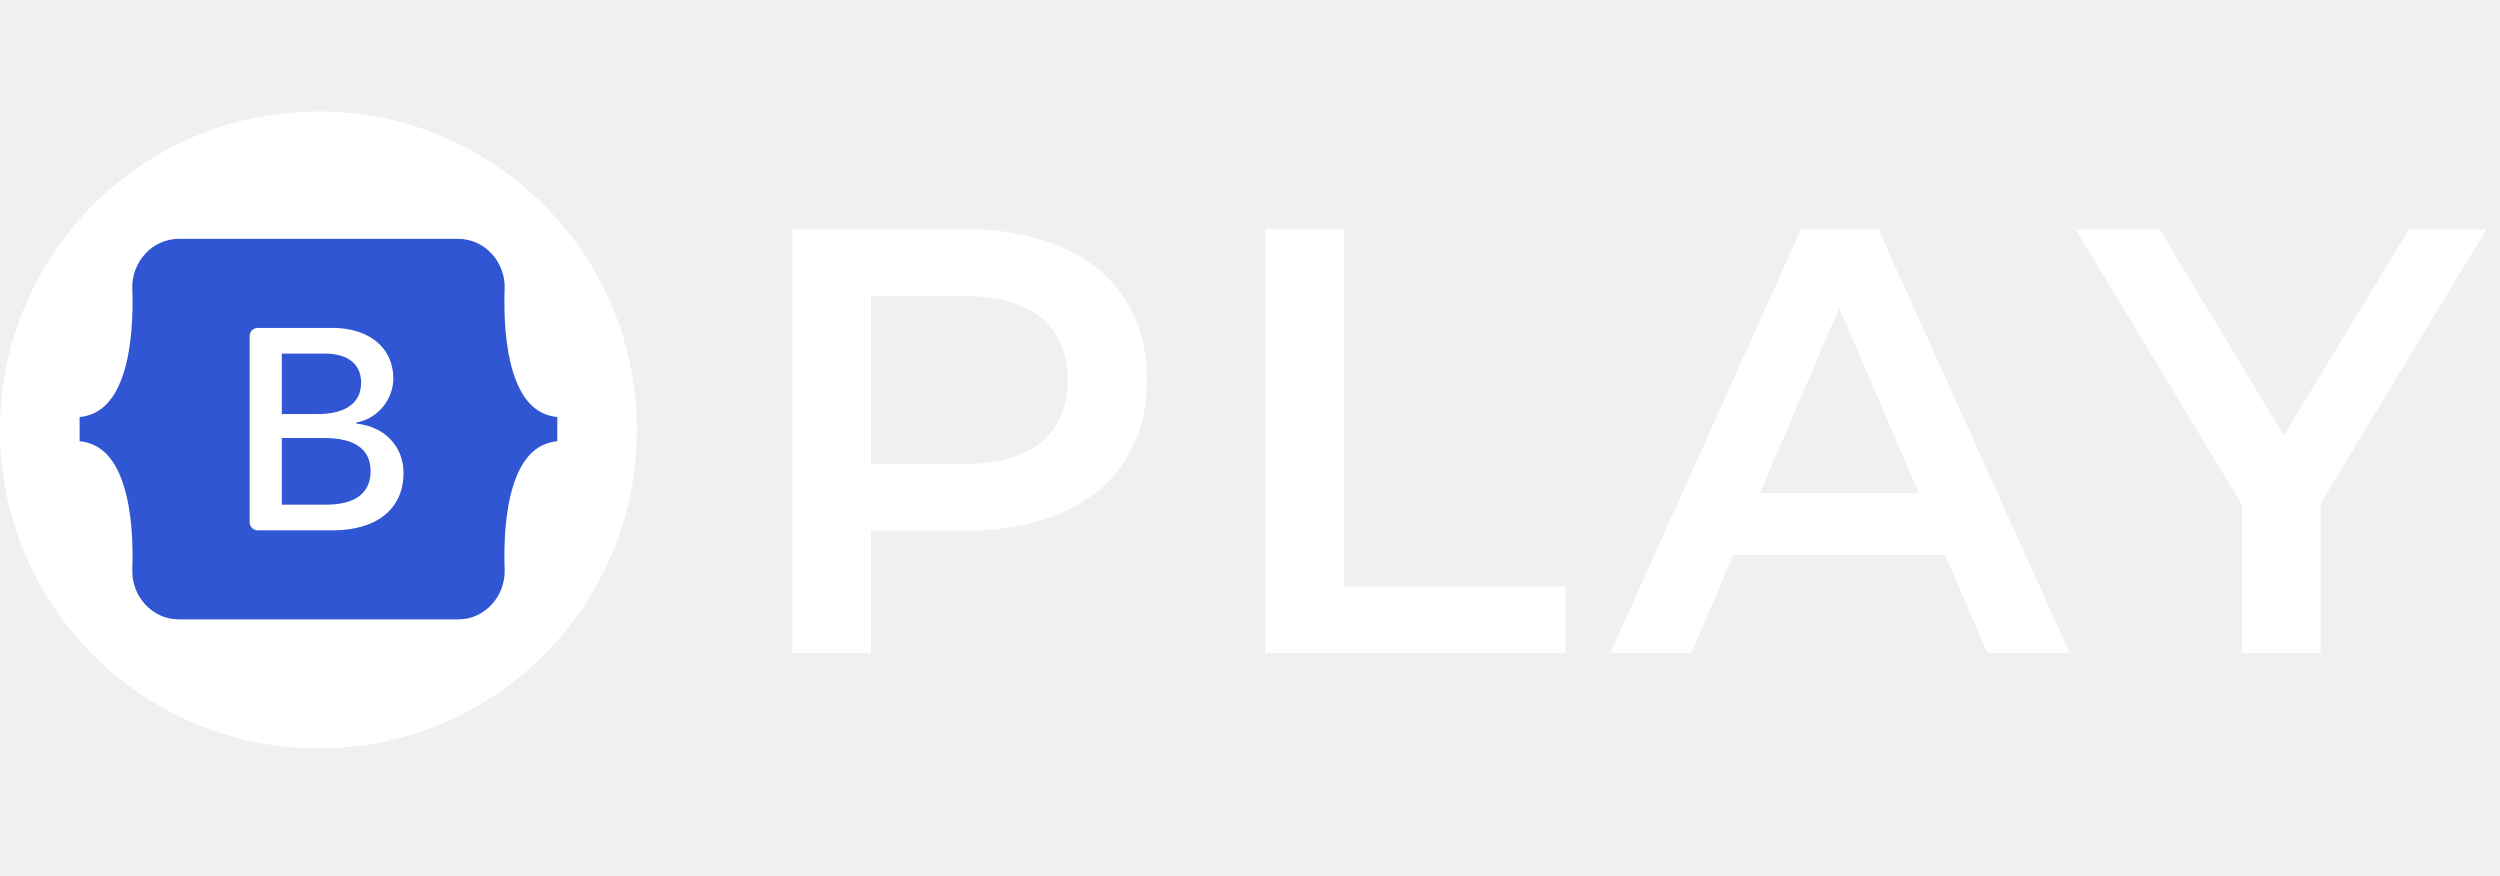
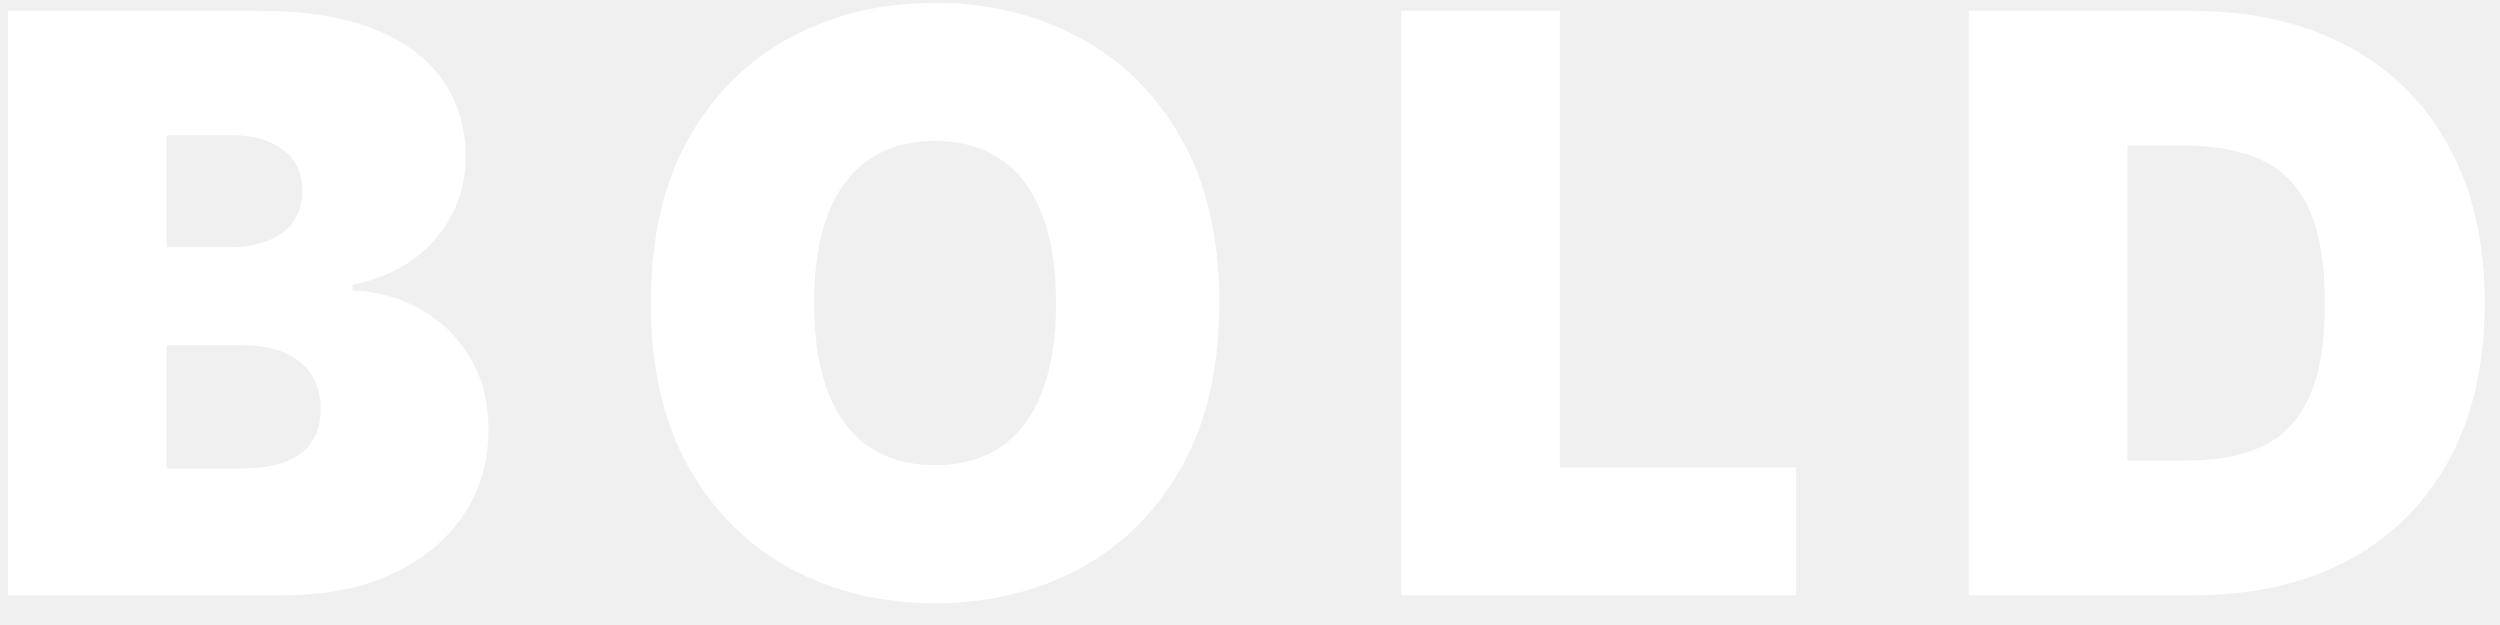
- <svg xmlns="http://www.w3.org/2000/svg" fill="none" height="55" viewBox="0 0 157 55" width="157">
-   <path d="m60.703 14.4c2.305 0 4.307.38 6.004 1.14 1.723.76 3.04 1.849 3.952 3.268s1.368 3.103 1.368 5.054c0 1.925-.456 3.61-1.368 5.054-.912 1.419-2.229 2.508-3.952 3.268-1.697.76-3.699 1.14-6.004 1.14h-6.004v7.676h-4.94v-26.6zm-.228 14.744c2.153 0 3.787-.456 4.902-1.368s1.672-2.217 1.672-3.914-.557-3.002-1.672-3.914-2.749-1.368-4.902-1.368h-5.776v10.564zm18.985-14.744h4.94v22.42h13.908v4.18h-18.848zm42.685 20.444h-13.3l-2.622 6.156h-5.092l11.97-26.6h4.864l12.008 26.6h-5.168zm-1.634-3.876-5.016-11.628-4.978 11.628zm25.225.646v9.386h-4.94v-9.31l-10.45-17.29h5.282l7.79 12.958 7.866-12.958h4.864z" fill="#fff" />
-   <path d="m20 47c11.046 0 20-8.954 20-20s-8.954-20-20-20-20 8.954-20 20 8.954 20 20 20z" fill="#fff" />
-   <path clip-rule="evenodd" d="m11.231 15c-1.712 0-2.978 1.498-2.922 3.123.054 1.561-.016 3.583-.525 5.231-.511 1.653-1.374 2.701-2.784 2.836v1.518c1.41.135 2.273 1.182 2.784 2.836.509 1.649.58 3.67.525 5.231-.057 1.625 1.21 3.123 2.922 3.123h17.54c1.712 0 2.978-1.498 2.921-3.123-.054-1.561.016-3.583.525-5.231.511-1.654 1.372-2.701 2.782-2.836v-1.518c-1.41-.135-2.271-1.182-2.782-2.836-.509-1.649-.58-3.671-.525-5.231.057-1.625-1.21-3.123-2.921-3.123zm14.108 14.711c0 2.237-1.669 3.594-4.438 3.594h-4.714c-.135 0-.264-.054-.359-.149-.095-.095-.149-.225-.149-.36v-11.695c0-.135.053-.264.149-.359.095-.095.225-.149.359-.149h4.688c2.309 0 3.825 1.251 3.825 3.171 0 1.348-1.02 2.555-2.318 2.766v.07c1.768.194 2.959 1.419 2.959 3.11zm-4.952-7.506h-2.688v3.797h2.264c1.75 0 2.715-.705 2.715-1.964-0-1.181-.83-1.832-2.291-1.832zm-2.688 5.303v4.184h2.787c1.822 0 2.788-.731 2.788-2.105s-.992-2.079-2.905-2.079z" fill="#3056d3" fill-rule="evenodd" />
+ <svg xmlns="http://www.w3.org/2000/svg" width="84" height="21" viewBox="0 0 84 21" fill="none">
+   <path d="M0.266 20V0.364H8.78C10.276 0.364 11.532 0.565 12.548 0.968C13.571 1.37 14.341 1.939 14.859 2.674C15.383 3.409 15.645 4.276 15.645 5.273C15.645 5.995 15.485 6.653 15.165 7.248C14.852 7.842 14.411 8.341 13.842 8.744C13.273 9.14 12.609 9.415 11.848 9.568V9.76C12.692 9.792 13.459 10.006 14.149 10.402C14.839 10.792 15.389 11.332 15.798 12.023C16.207 12.707 16.412 13.512 16.412 14.439C16.412 15.513 16.131 16.468 15.568 17.306C15.012 18.143 14.22 18.802 13.19 19.281C12.161 19.76 10.934 20 9.509 20H0.266ZM5.597 15.743H8.089C8.984 15.743 9.656 15.577 10.103 15.244C10.55 14.905 10.774 14.407 10.774 13.749C10.774 13.288 10.669 12.898 10.458 12.579C10.247 12.259 9.946 12.016 9.556 11.85C9.173 11.684 8.71 11.601 8.166 11.601H5.597V15.743ZM5.597 8.303H7.783C8.249 8.303 8.662 8.229 9.02 8.082C9.377 7.935 9.656 7.724 9.854 7.449C10.058 7.168 10.161 6.826 10.161 6.423C10.161 5.816 9.943 5.353 9.509 5.033C9.074 4.707 8.524 4.544 7.859 4.544H5.597V8.303ZM40.968 10.182C40.968 12.368 40.543 14.212 39.693 15.714C38.843 17.21 37.696 18.345 36.251 19.118C34.807 19.885 33.196 20.268 31.419 20.268C29.629 20.268 28.012 19.882 26.567 19.108C25.129 18.328 23.985 17.191 23.135 15.695C22.291 14.193 21.869 12.355 21.869 10.182C21.869 7.996 22.291 6.155 23.135 4.659C23.985 3.157 25.129 2.022 26.567 1.255C28.012 0.482 29.629 0.095 31.419 0.095C33.196 0.095 34.807 0.482 36.251 1.255C37.696 2.022 38.843 3.157 39.693 4.659C40.543 6.155 40.968 7.996 40.968 10.182ZM35.484 10.182C35.484 9.006 35.328 8.015 35.014 7.21C34.708 6.398 34.251 5.784 33.643 5.369C33.042 4.947 32.301 4.736 31.419 4.736C30.537 4.736 29.792 4.947 29.185 5.369C28.584 5.784 28.127 6.398 27.814 7.21C27.507 8.015 27.354 9.006 27.354 10.182C27.354 11.358 27.507 12.352 27.814 13.164C28.127 13.969 28.584 14.583 29.185 15.005C29.792 15.42 30.537 15.628 31.419 15.628C32.301 15.628 33.042 15.42 33.643 15.005C34.251 14.583 34.708 13.969 35.014 13.164C35.328 12.352 35.484 11.358 35.484 10.182ZM47.08 20V0.364H52.411V15.704H60.35V20H47.08ZM73.705 20H66.15V0.364H73.629C75.648 0.364 77.393 0.757 78.864 1.543C80.34 2.323 81.478 3.448 82.277 4.918C83.082 6.382 83.485 8.136 83.485 10.182C83.485 12.227 83.086 13.985 82.287 15.455C81.488 16.919 80.356 18.044 78.892 18.83C77.429 19.61 75.7 20 73.705 20ZM71.481 15.474H73.513C74.485 15.474 75.313 15.318 75.997 15.005C76.687 14.691 77.211 14.151 77.569 13.384C77.934 12.617 78.116 11.55 78.116 10.182C78.116 8.814 77.93 7.746 77.56 6.979C77.195 6.212 76.658 5.672 75.949 5.359C75.246 5.046 74.383 4.889 73.36 4.889H71.481V15.474Z" fill="white" />
</svg>
